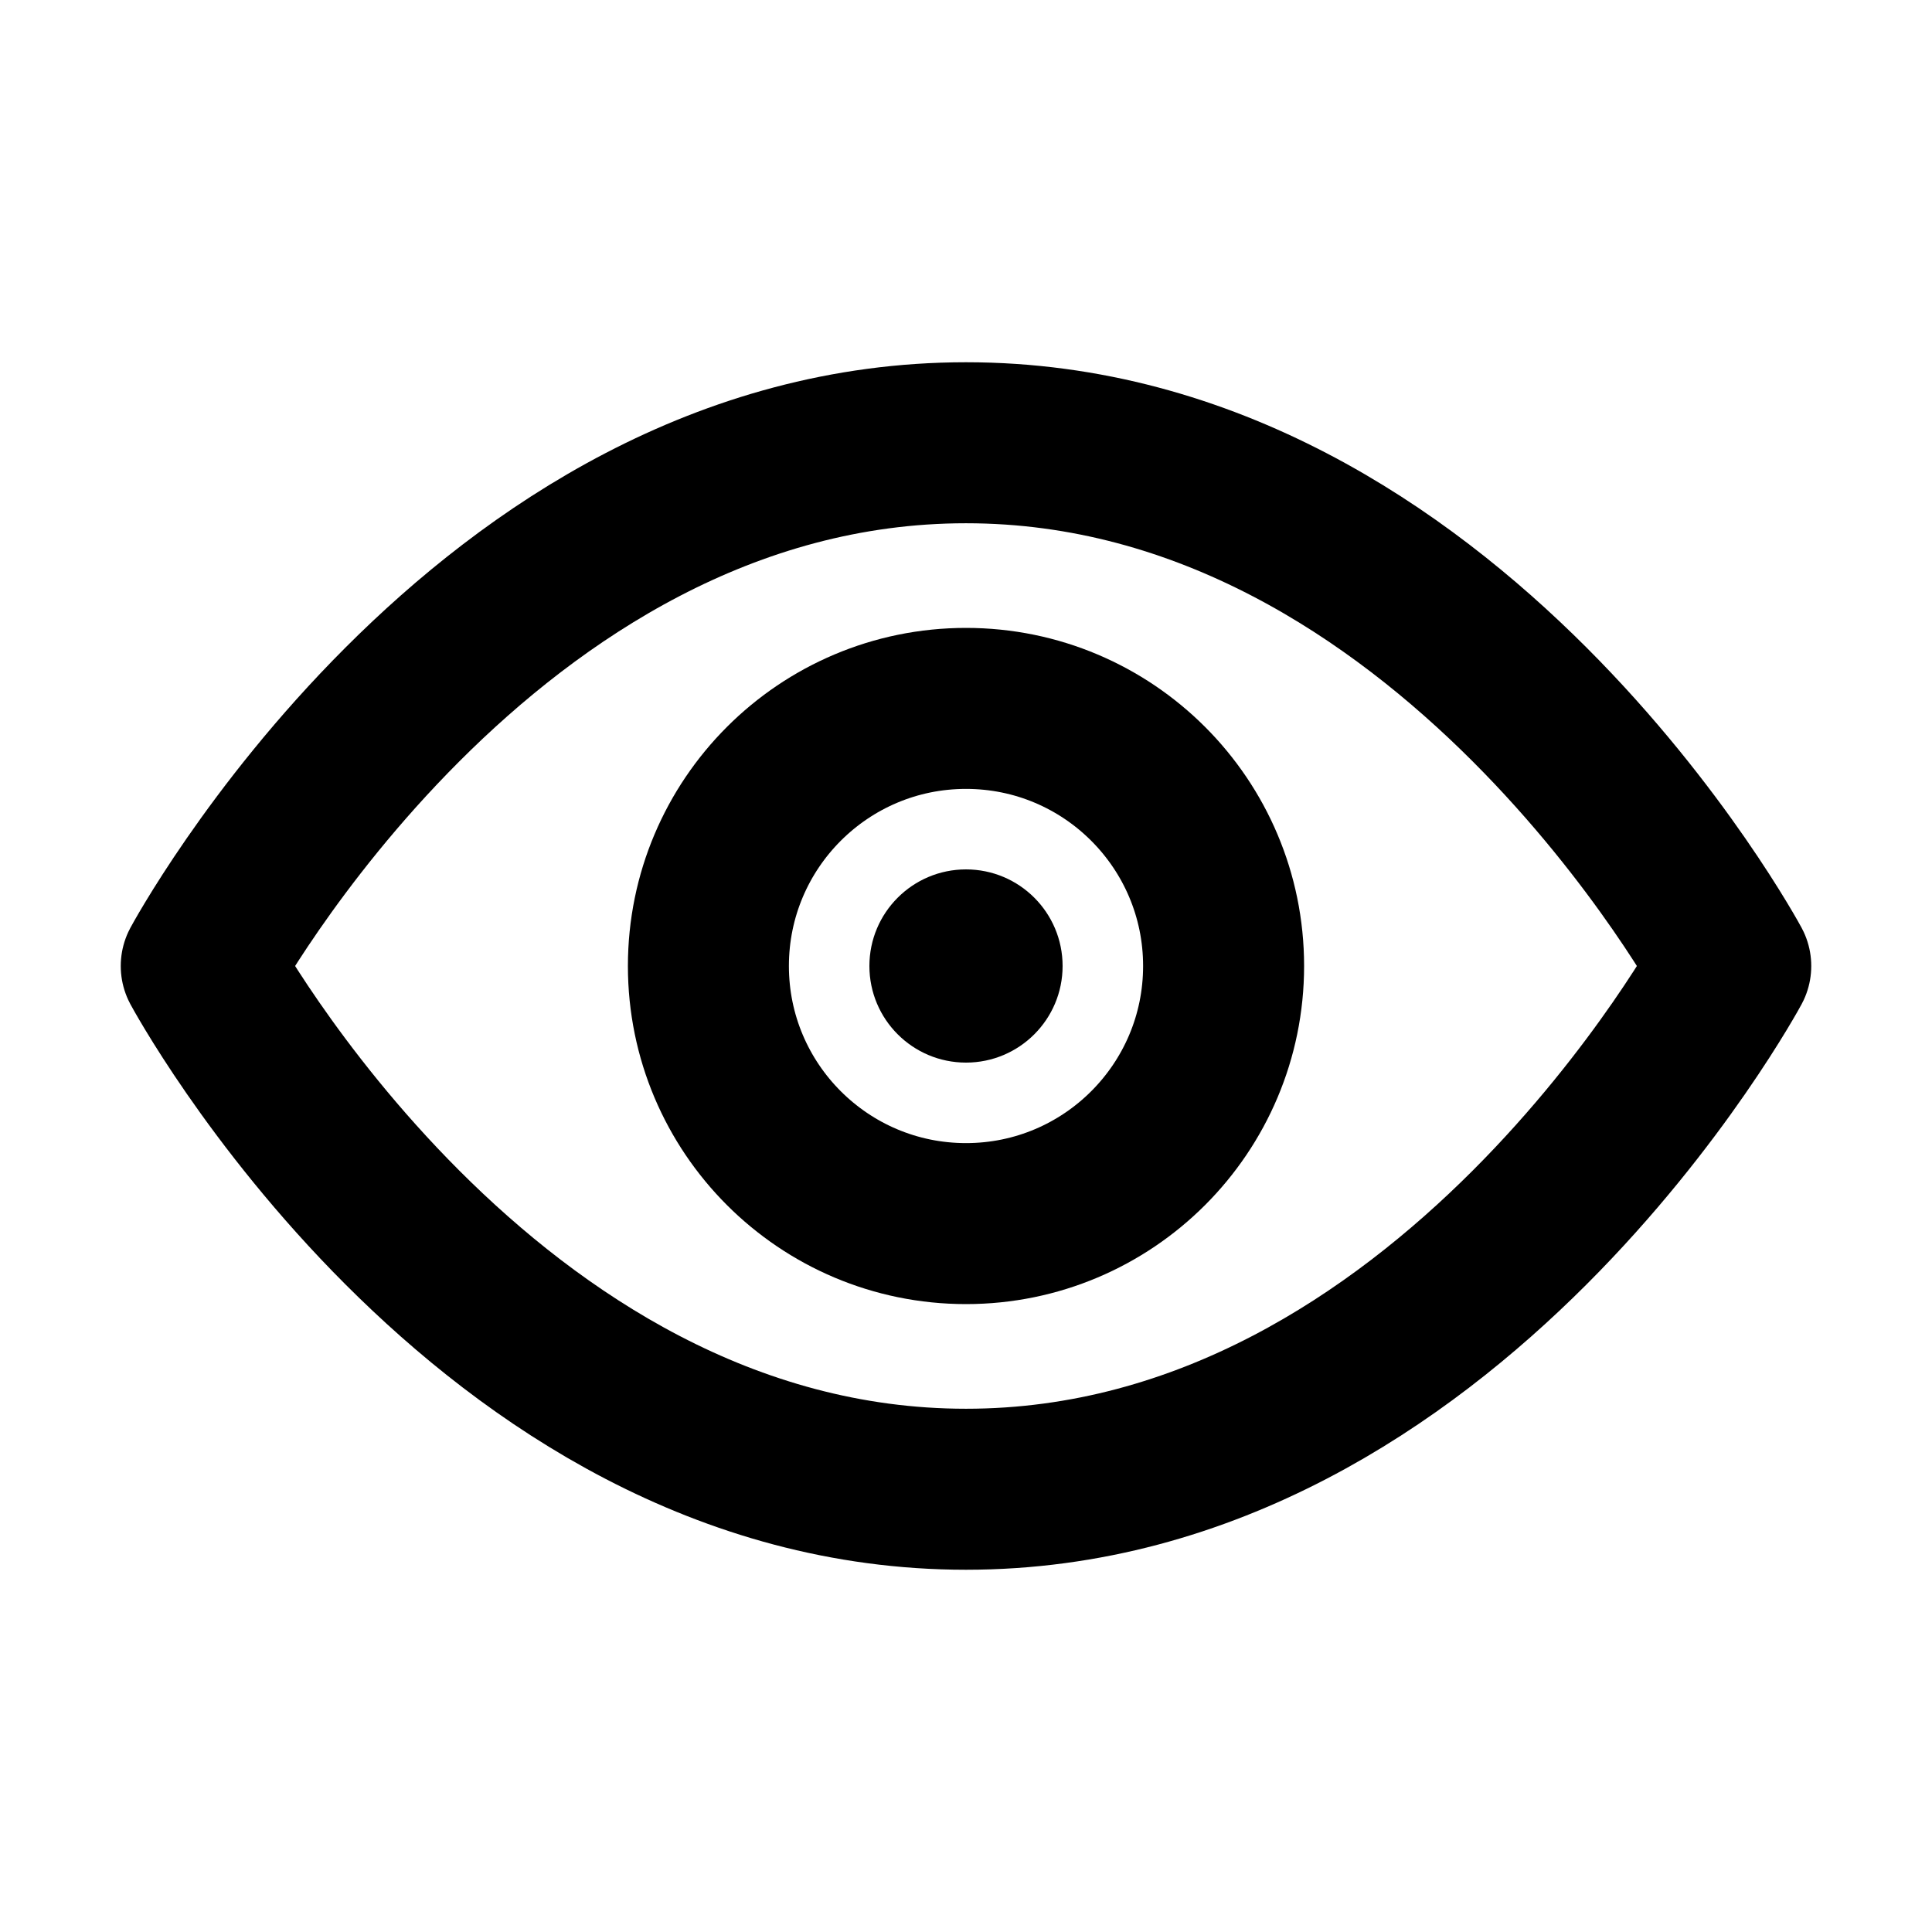
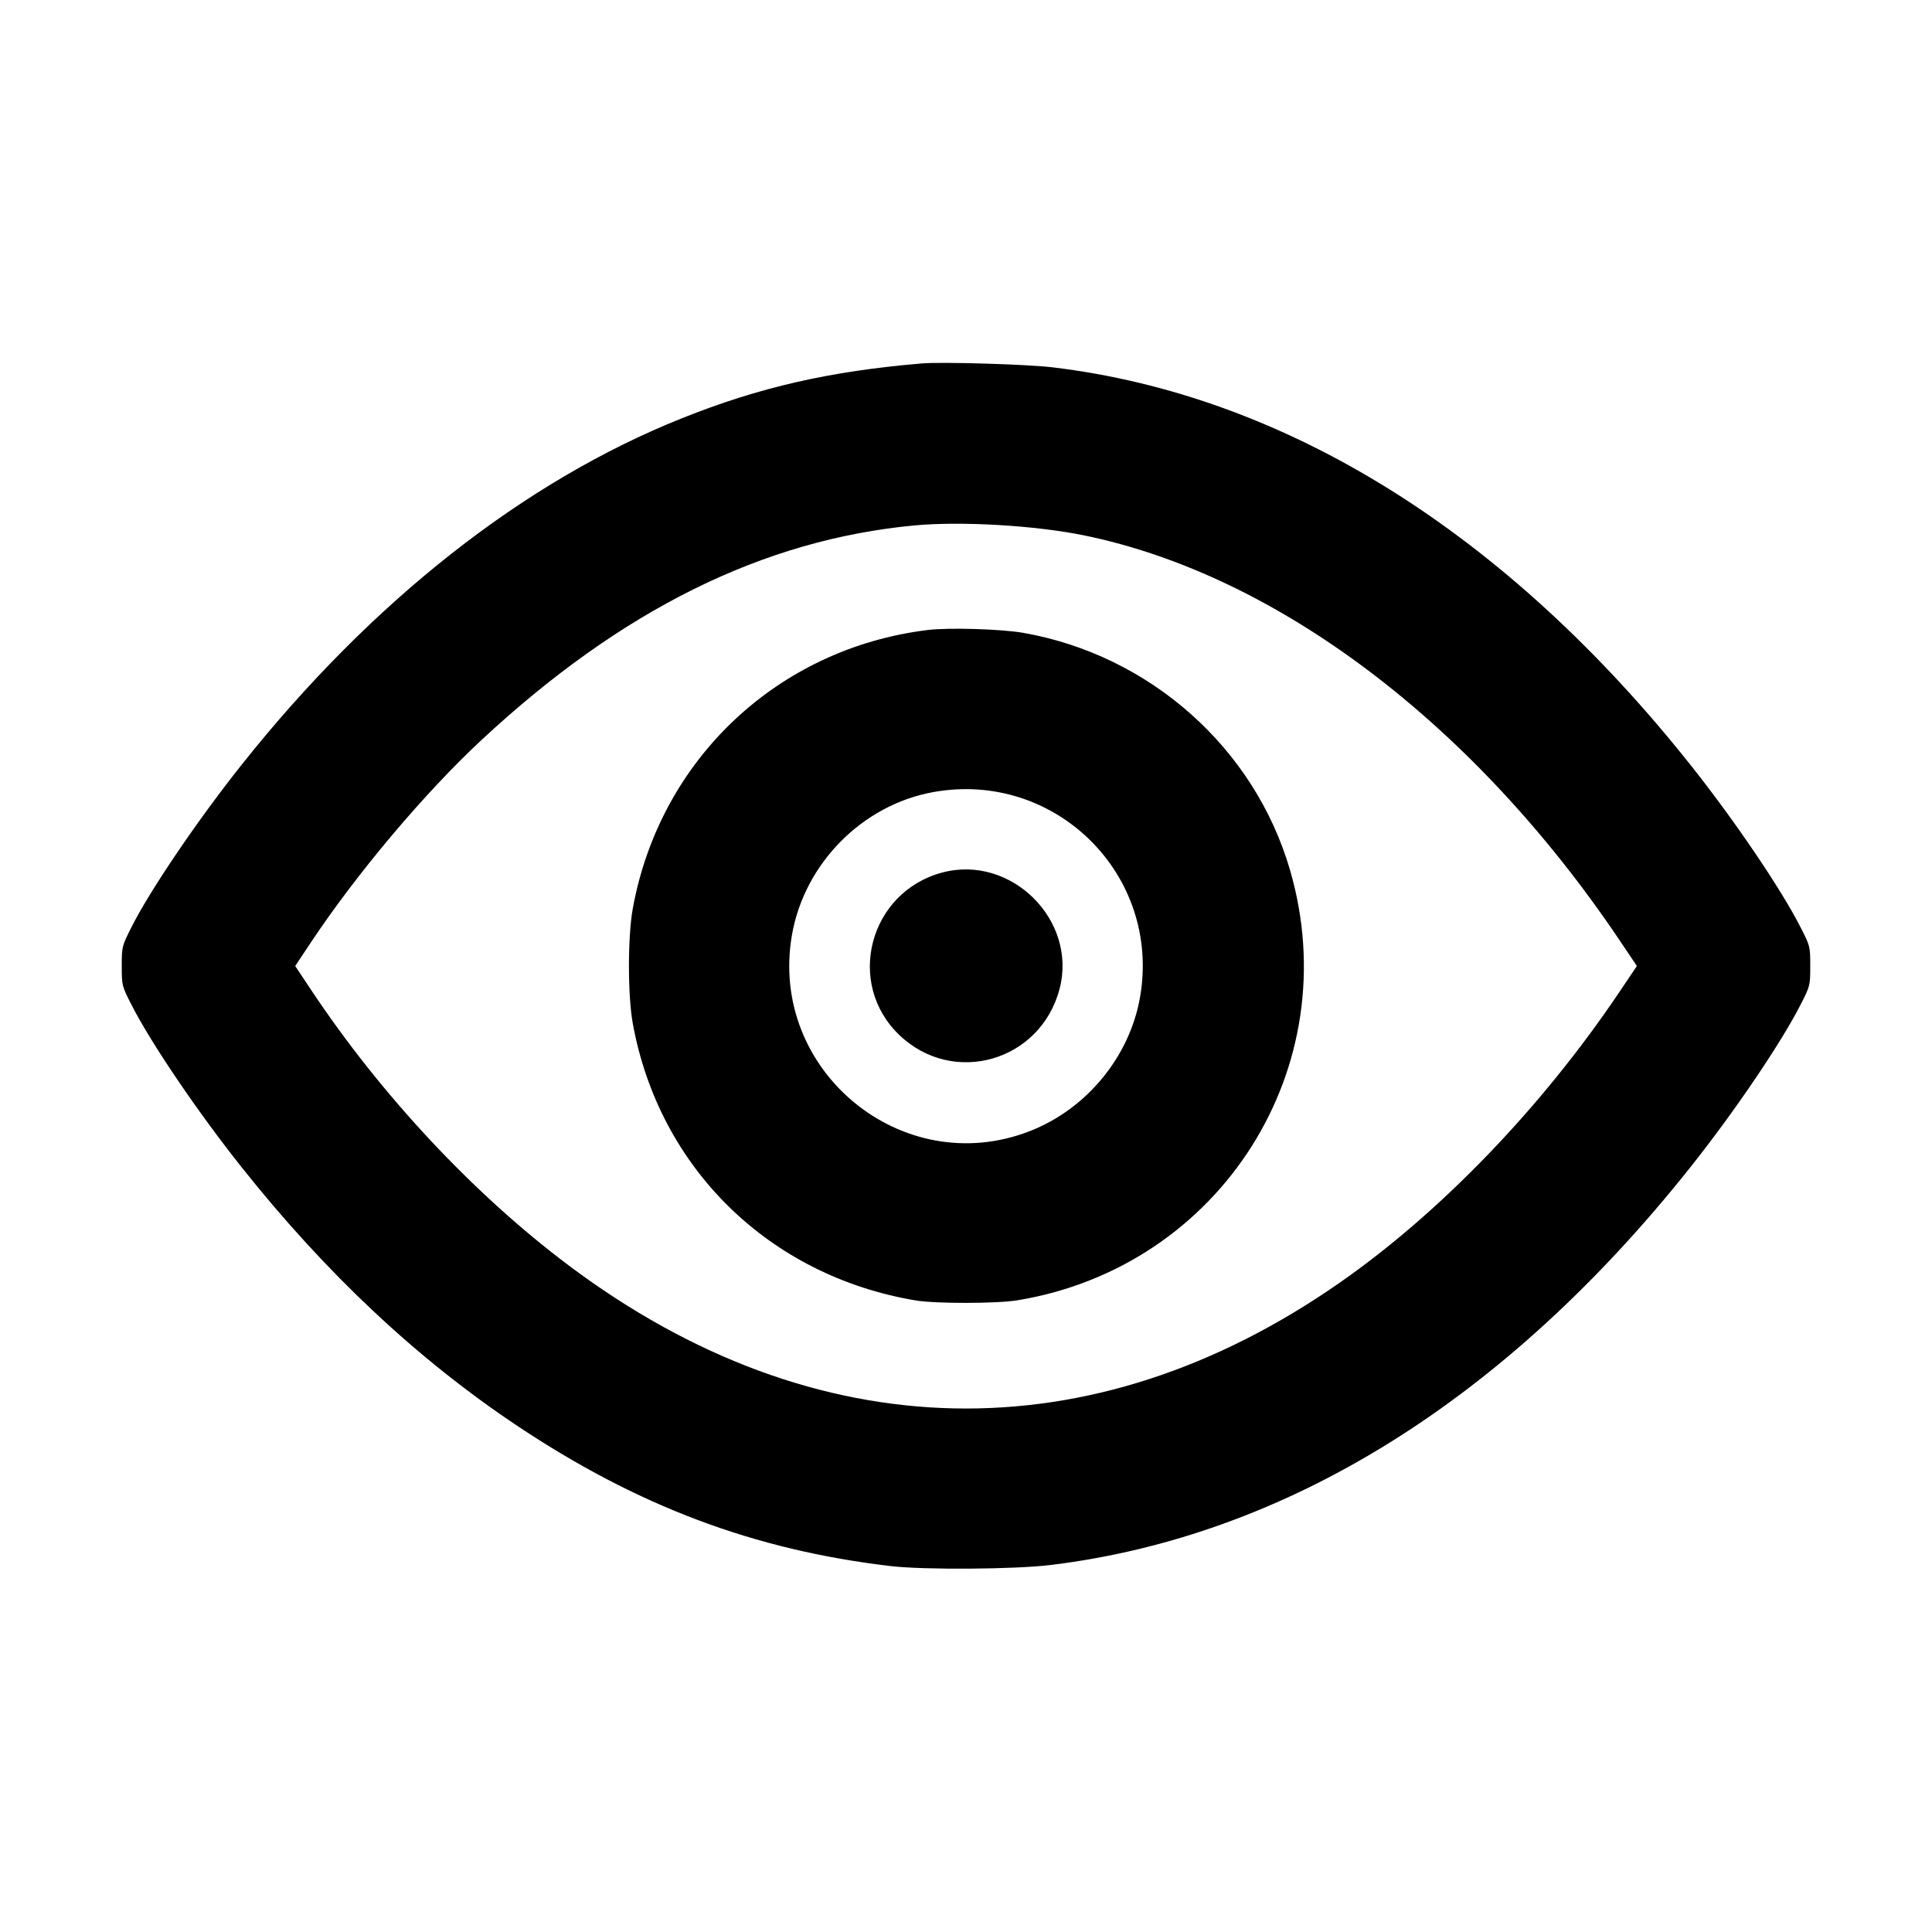
- <svg xmlns="http://www.w3.org/2000/svg" width="24" height="24" viewBox="0 0 24 24" fill="none" stroke="#000000" stroke-width="2" stroke-linecap="round" stroke-linejoin="round">
-   <path d="M2.5 12s3.5-6.5 9.5-6.5 9.5 6.5 9.5 6.5-3.5 6.5-9.5 6.5S2.5 12 2.5 12z" />
-   <circle cx="12" cy="12" r="3.2" />
-   <circle cx="12" cy="12" r="1.2" fill="#000000" stroke="none" />
+ <svg xmlns="http://www.w3.org/2000/svg" width="960" height="960" viewBox="0 0 960 960">
+   <path fill="#000000" fill-rule="evenodd" d="M458 180.59C467.94 179.74 510.32 181 523 182.52C638.75 196.36 748.3 264.64 840.02 380.11C861.92 407.67 885.08 441.85 894.74 460.86C899.46 470.14 899.5 470.31 899.5 480C899.5 489.69 899.46 489.86 894.74 499.14C885.08 518.15 861.92 552.33 840.02 579.89C747.96 695.78 639.26 763.37 522 777.64C504.06 779.82 459.11 780.12 442.5 778.17C374.81 770.21 316.9 748.44 257 708.47C207.35 675.34 161.98 632.76 119.98 579.89C98.08 552.33 74.92 518.15 65.26 499.14C60.55 489.87 60.5 489.68 60.5 480.05C60.5 470.44 60.56 470.19 65.22 460.91C74.46 442.49 97.94 407.86 119.98 380.11C184.55 298.82 260.25 239.23 338.86 207.82C377.39 192.42 412.08 184.49 458 180.59ZM454.5 261.07C379.08 268.14 308.8 302.98 239.12 367.83C210.98 394.01 177.18 434.13 154.5 468.25L146.69 480L154.5 491.75C189.31 544.13 235.36 593.37 282.71 628.88C405.07 720.62 542.39 723.57 666.07 637.1C716.24 602.03 766.23 550.03 804.64 492.96L813.36 480L804.64 467.04C732.33 359.6 634.5 285.67 538.63 266.02C514.6 261.09 477.5 258.91 454.5 261.07ZM461 313.04C471.39 311.76 497.67 312.55 508.5 314.46C571.51 325.58 623.32 371.66 641 432.3C669.54 530.24 606.64 629.49 505.5 646.12C495.32 647.79 464.83 647.83 455 646.18C382.19 633.99 327.44 580.37 314.42 508.5C311.89 494.59 311.89 465.41 314.42 451.5C327.83 377.46 386.34 322.19 461 313.04ZM463.7 393.59C428.52 399.95 399.7 429.08 393.52 464.55C381.79 531.81 448.23 586.7 511.6 562.09C539.91 551.1 561.31 525.12 566.48 495.48C577.06 434.78 524.44 382.61 463.7 393.59ZM468.11 433.58C502.3 424.39 535.41 457.12 526.51 491.31C517.11 527.38 473.75 539.93 446.92 514.34C419.97 488.63 431.85 443.33 468.11 433.58Z" />
</svg>
